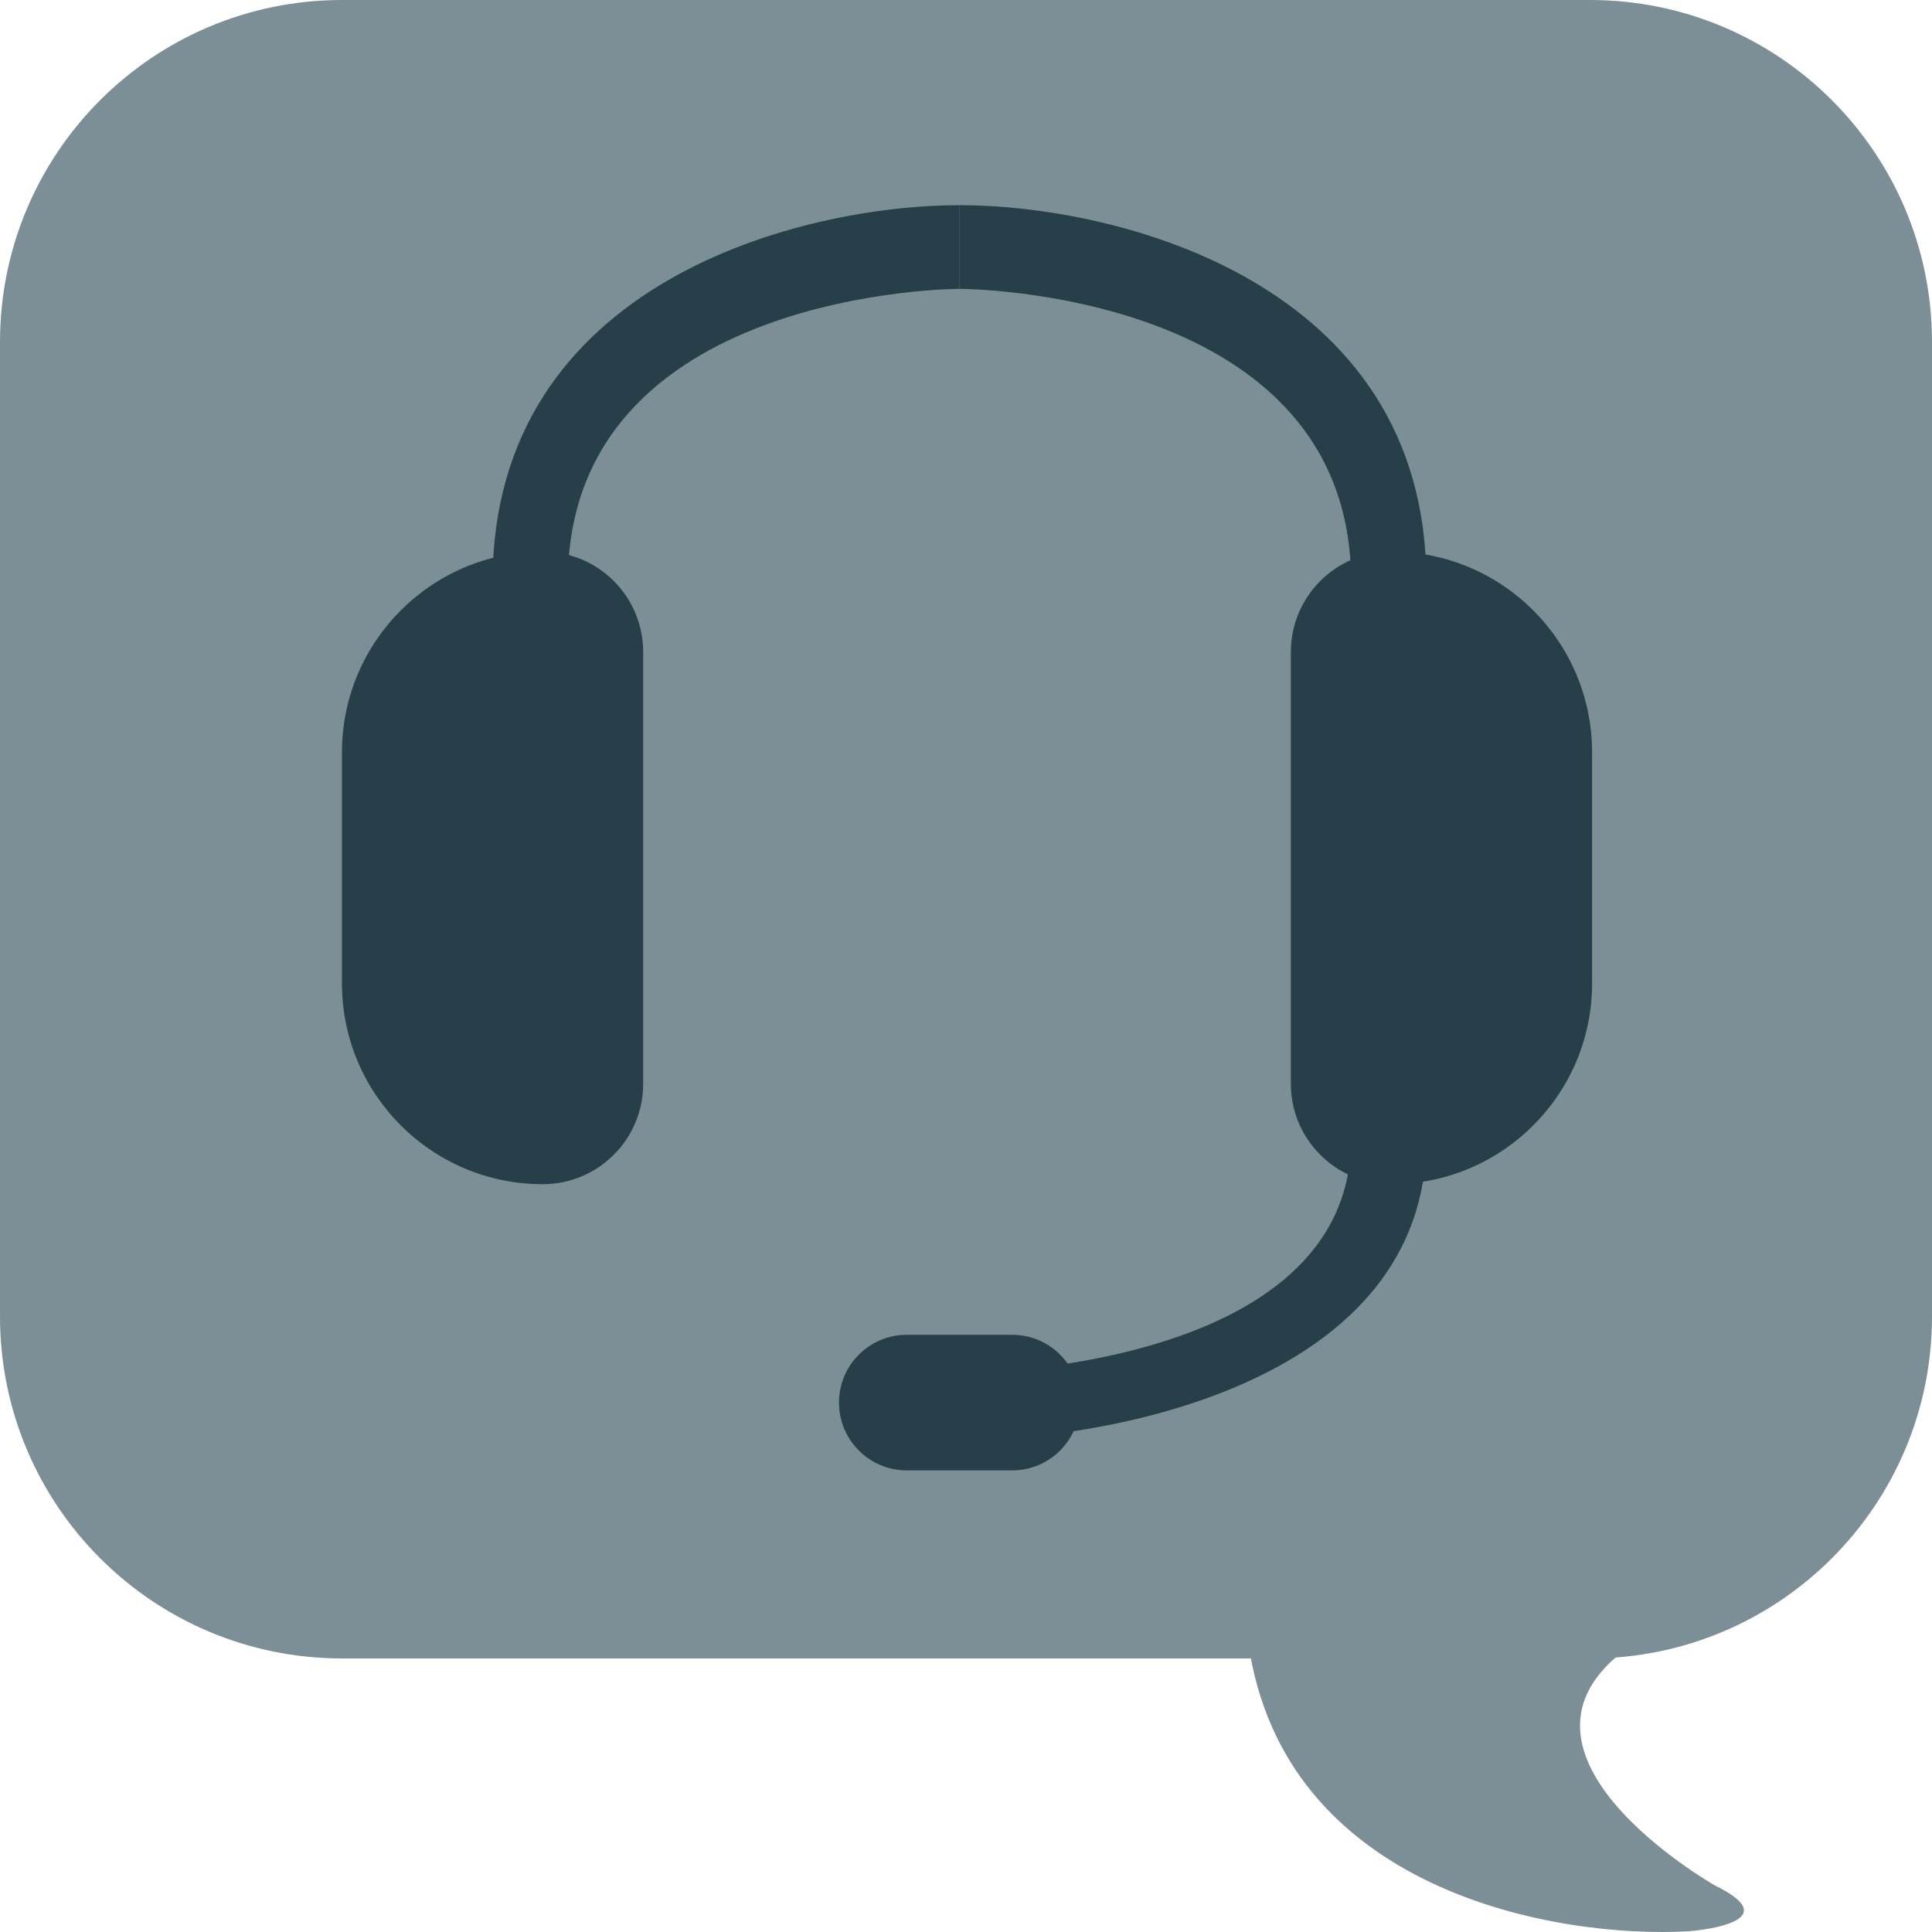
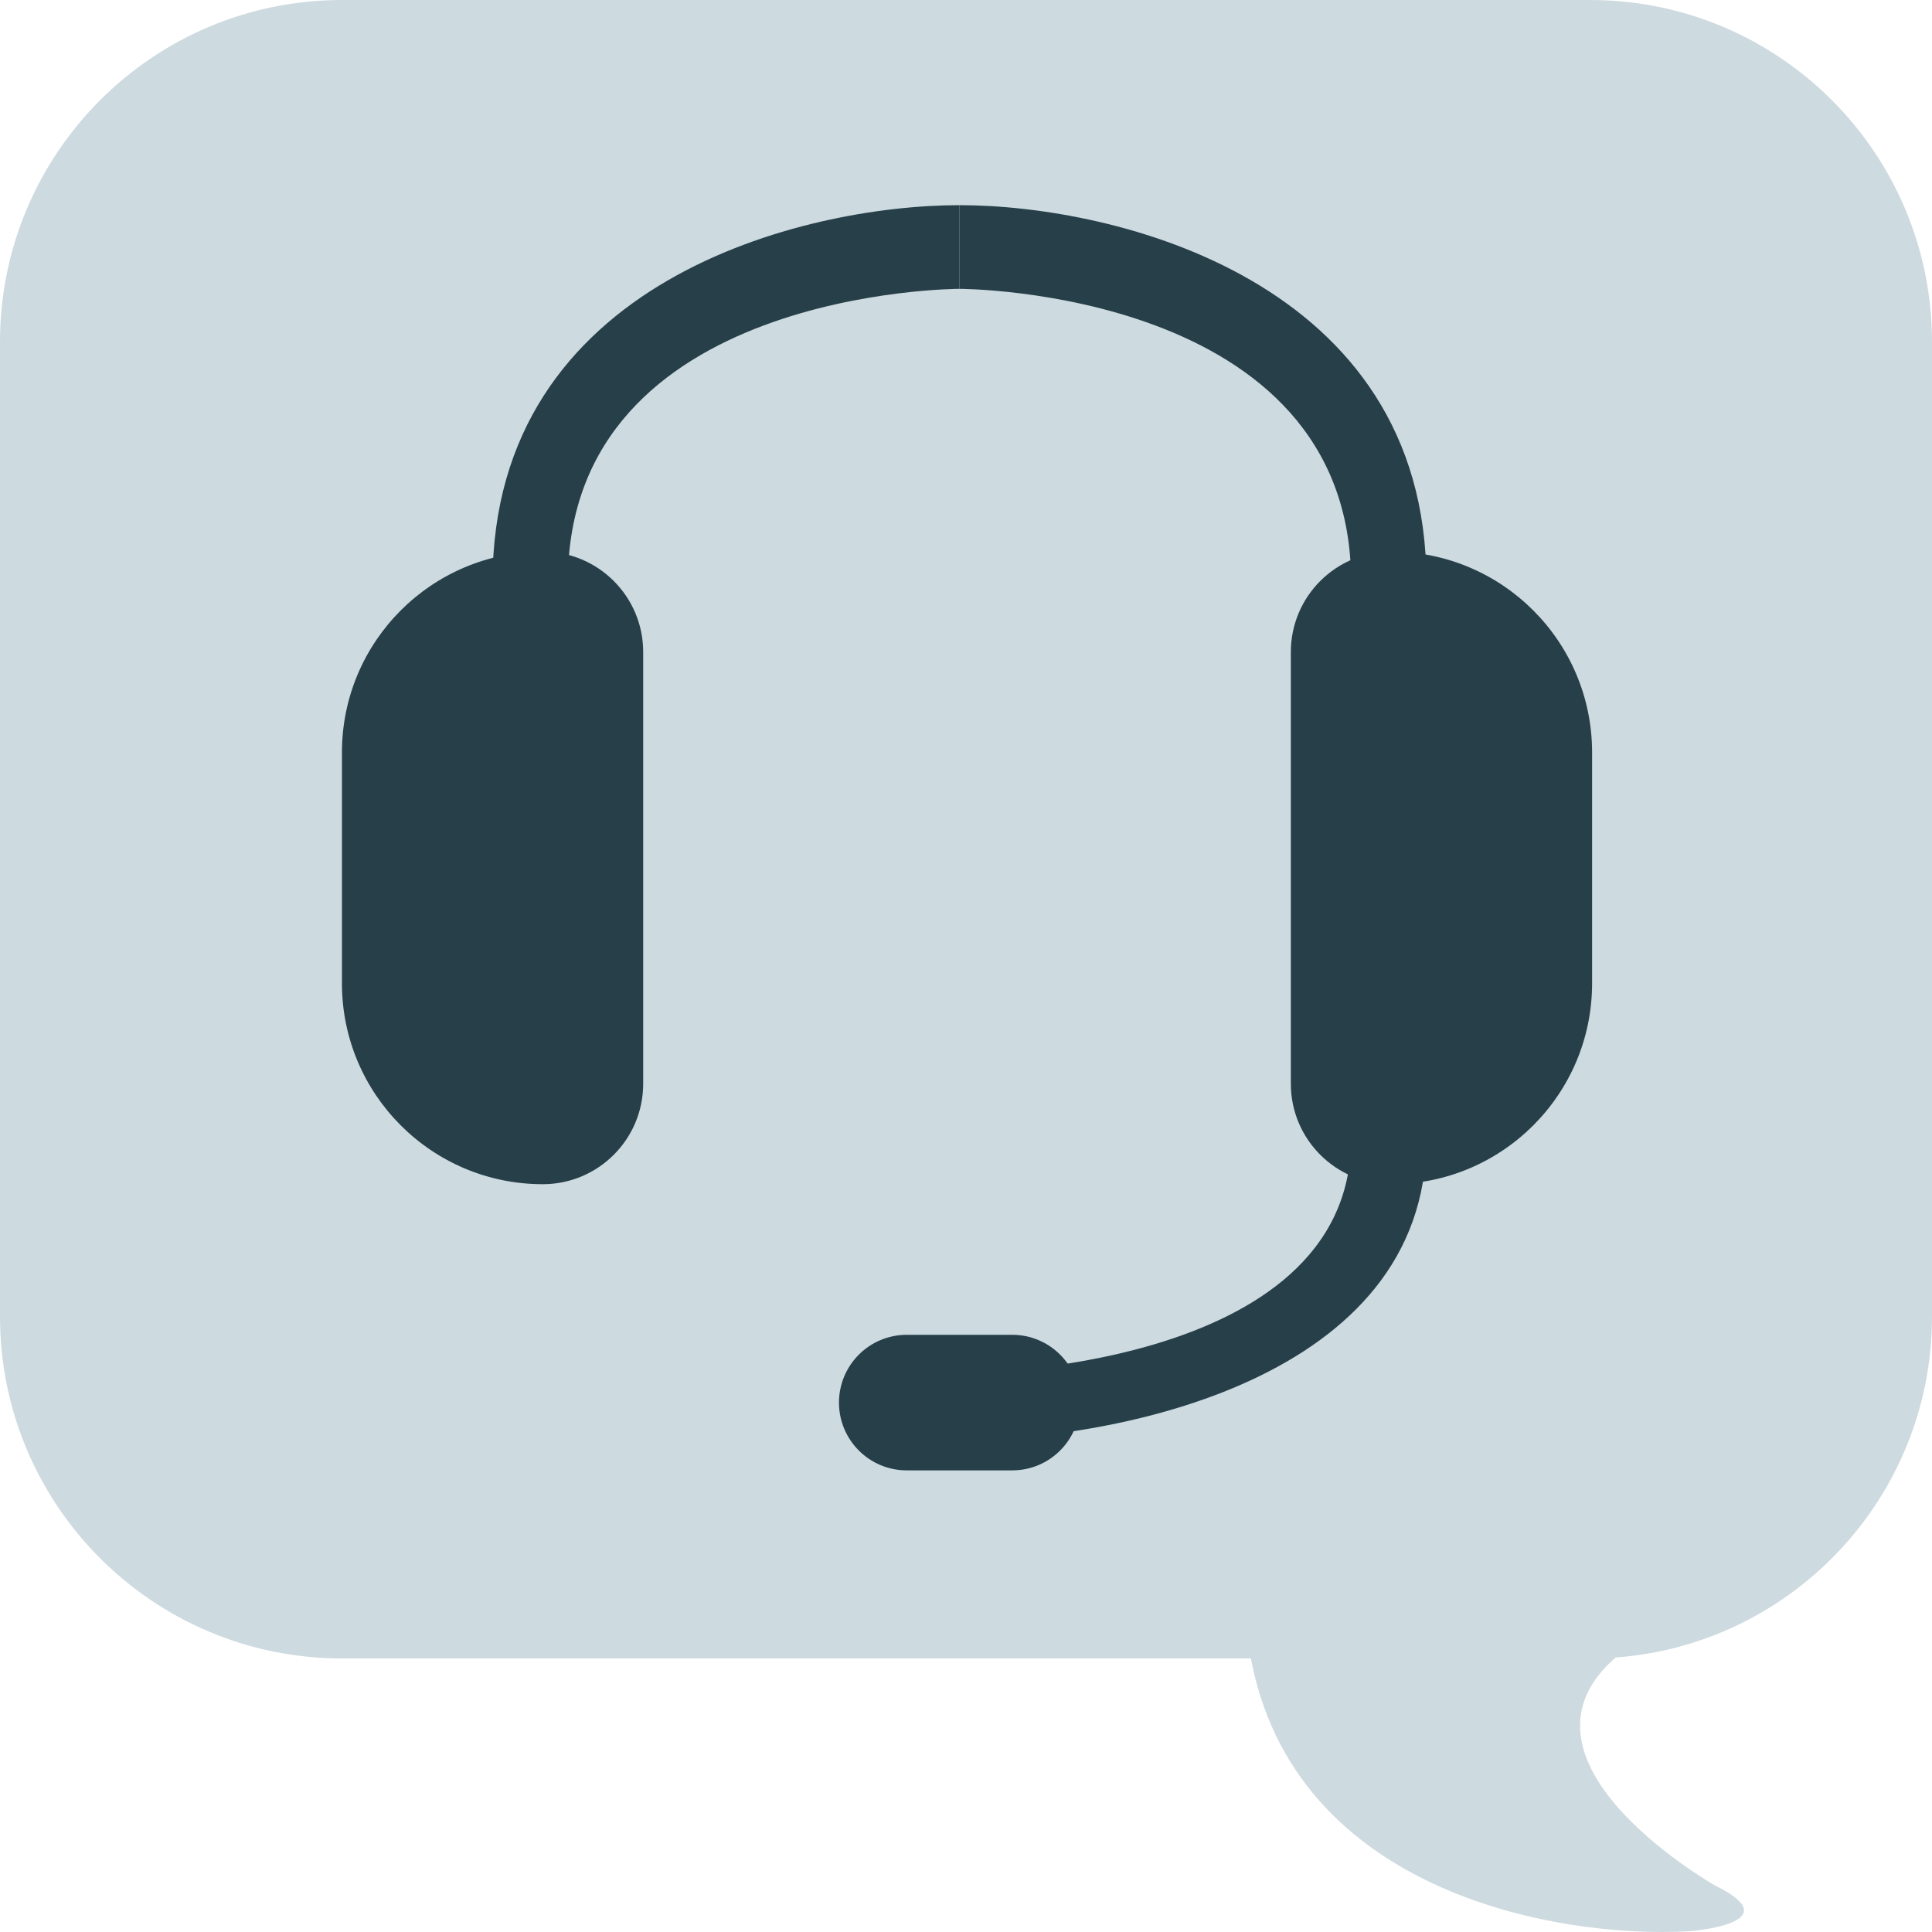
<svg xmlns="http://www.w3.org/2000/svg" width="113" height="113" viewBox="0 0 113 113" fill="none">
-   <rect width="113" height="97" rx="20" fill="#7C8F97" />
-   <path d="M95.756 96H73C75.023 110.636 91.036 113.402 98.79 112.956C98.79 112.956 104.859 112.51 100.307 110.279C100.307 110.279 86.148 102.247 95.756 96Z" fill="#7C8F97" />
+   <rect width="113" height="97" rx="20" fill="#CDDAE0" />
+   <path d="M95.756 96H73C75.023 110.636 91.036 113.402 98.79 112.956C98.79 112.956 104.859 112.51 100.307 110.279C100.307 110.279 86.148 102.247 95.756 96Z" fill="#CDDAE0" />
  <path d="M75.5 38.135C75.5 34.891 78.129 32.262 81.373 32.262V32.262C87.86 32.262 93.119 37.521 93.119 44.008V57.516C93.119 64.003 87.86 69.262 81.373 69.262V69.262C78.129 69.262 75.5 66.632 75.5 63.389V38.135Z" fill="#263F49" />
  <path d="M37.619 63.389C37.619 66.632 34.99 69.262 31.746 69.262V69.262C25.259 69.262 20 64.003 20 57.516L20 44.008C20 37.521 25.259 32.262 31.746 32.262V32.262C34.99 32.262 37.619 34.891 37.619 38.135L37.619 63.389Z" fill="#263F49" />
  <path d="M33.214 34.024H28.81C28.81 16.405 47.016 12 56.119 12V16.894C56.119 16.894 33.214 16.894 33.214 34.024Z" fill="#263F49" />
  <path d="M79.024 34.024H83.429C83.429 16.405 65.222 12 56.119 12V16.894C56.119 16.894 79.024 16.894 79.024 34.024Z" fill="#263F49" />
  <path d="M79.024 66.619H83.429C83.429 80.715 65.222 84.238 56.119 84.238V80.323C56.119 80.323 79.024 80.323 79.024 66.619Z" fill="#263F49" />
  <rect x="49.071" y="78.071" width="14.095" height="7.929" rx="3.964" fill="#263F49" />
</svg>
